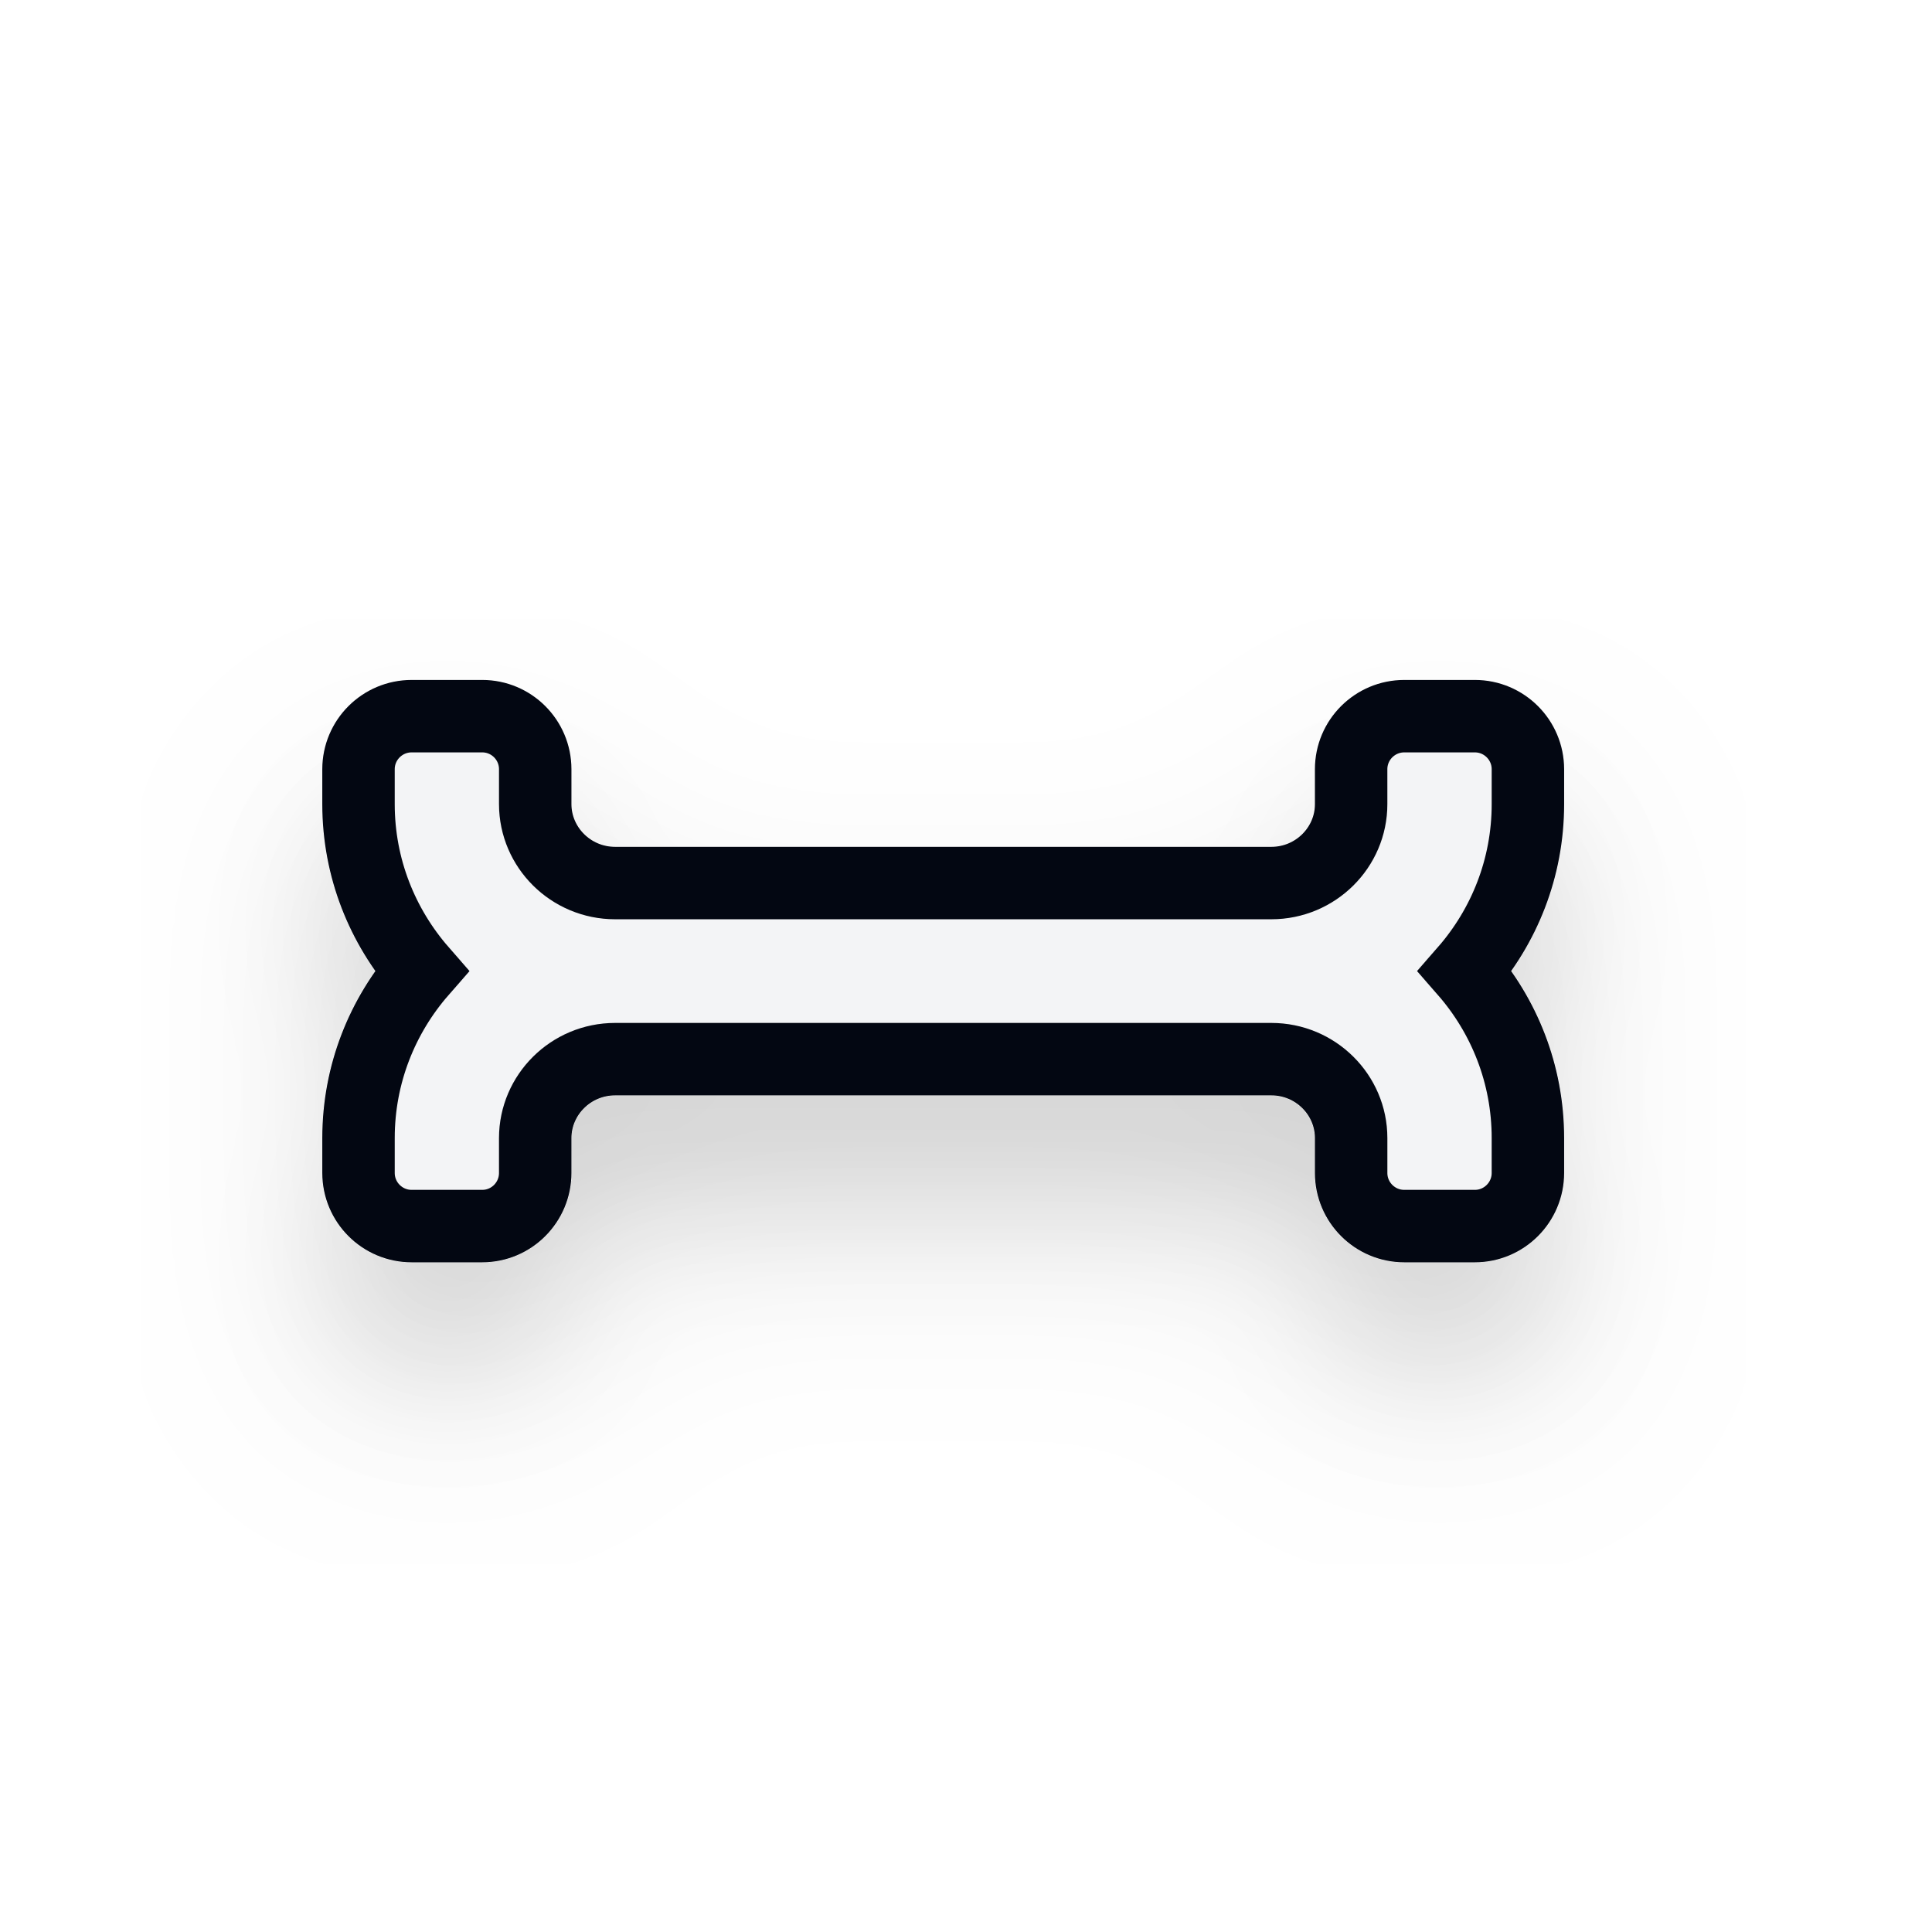
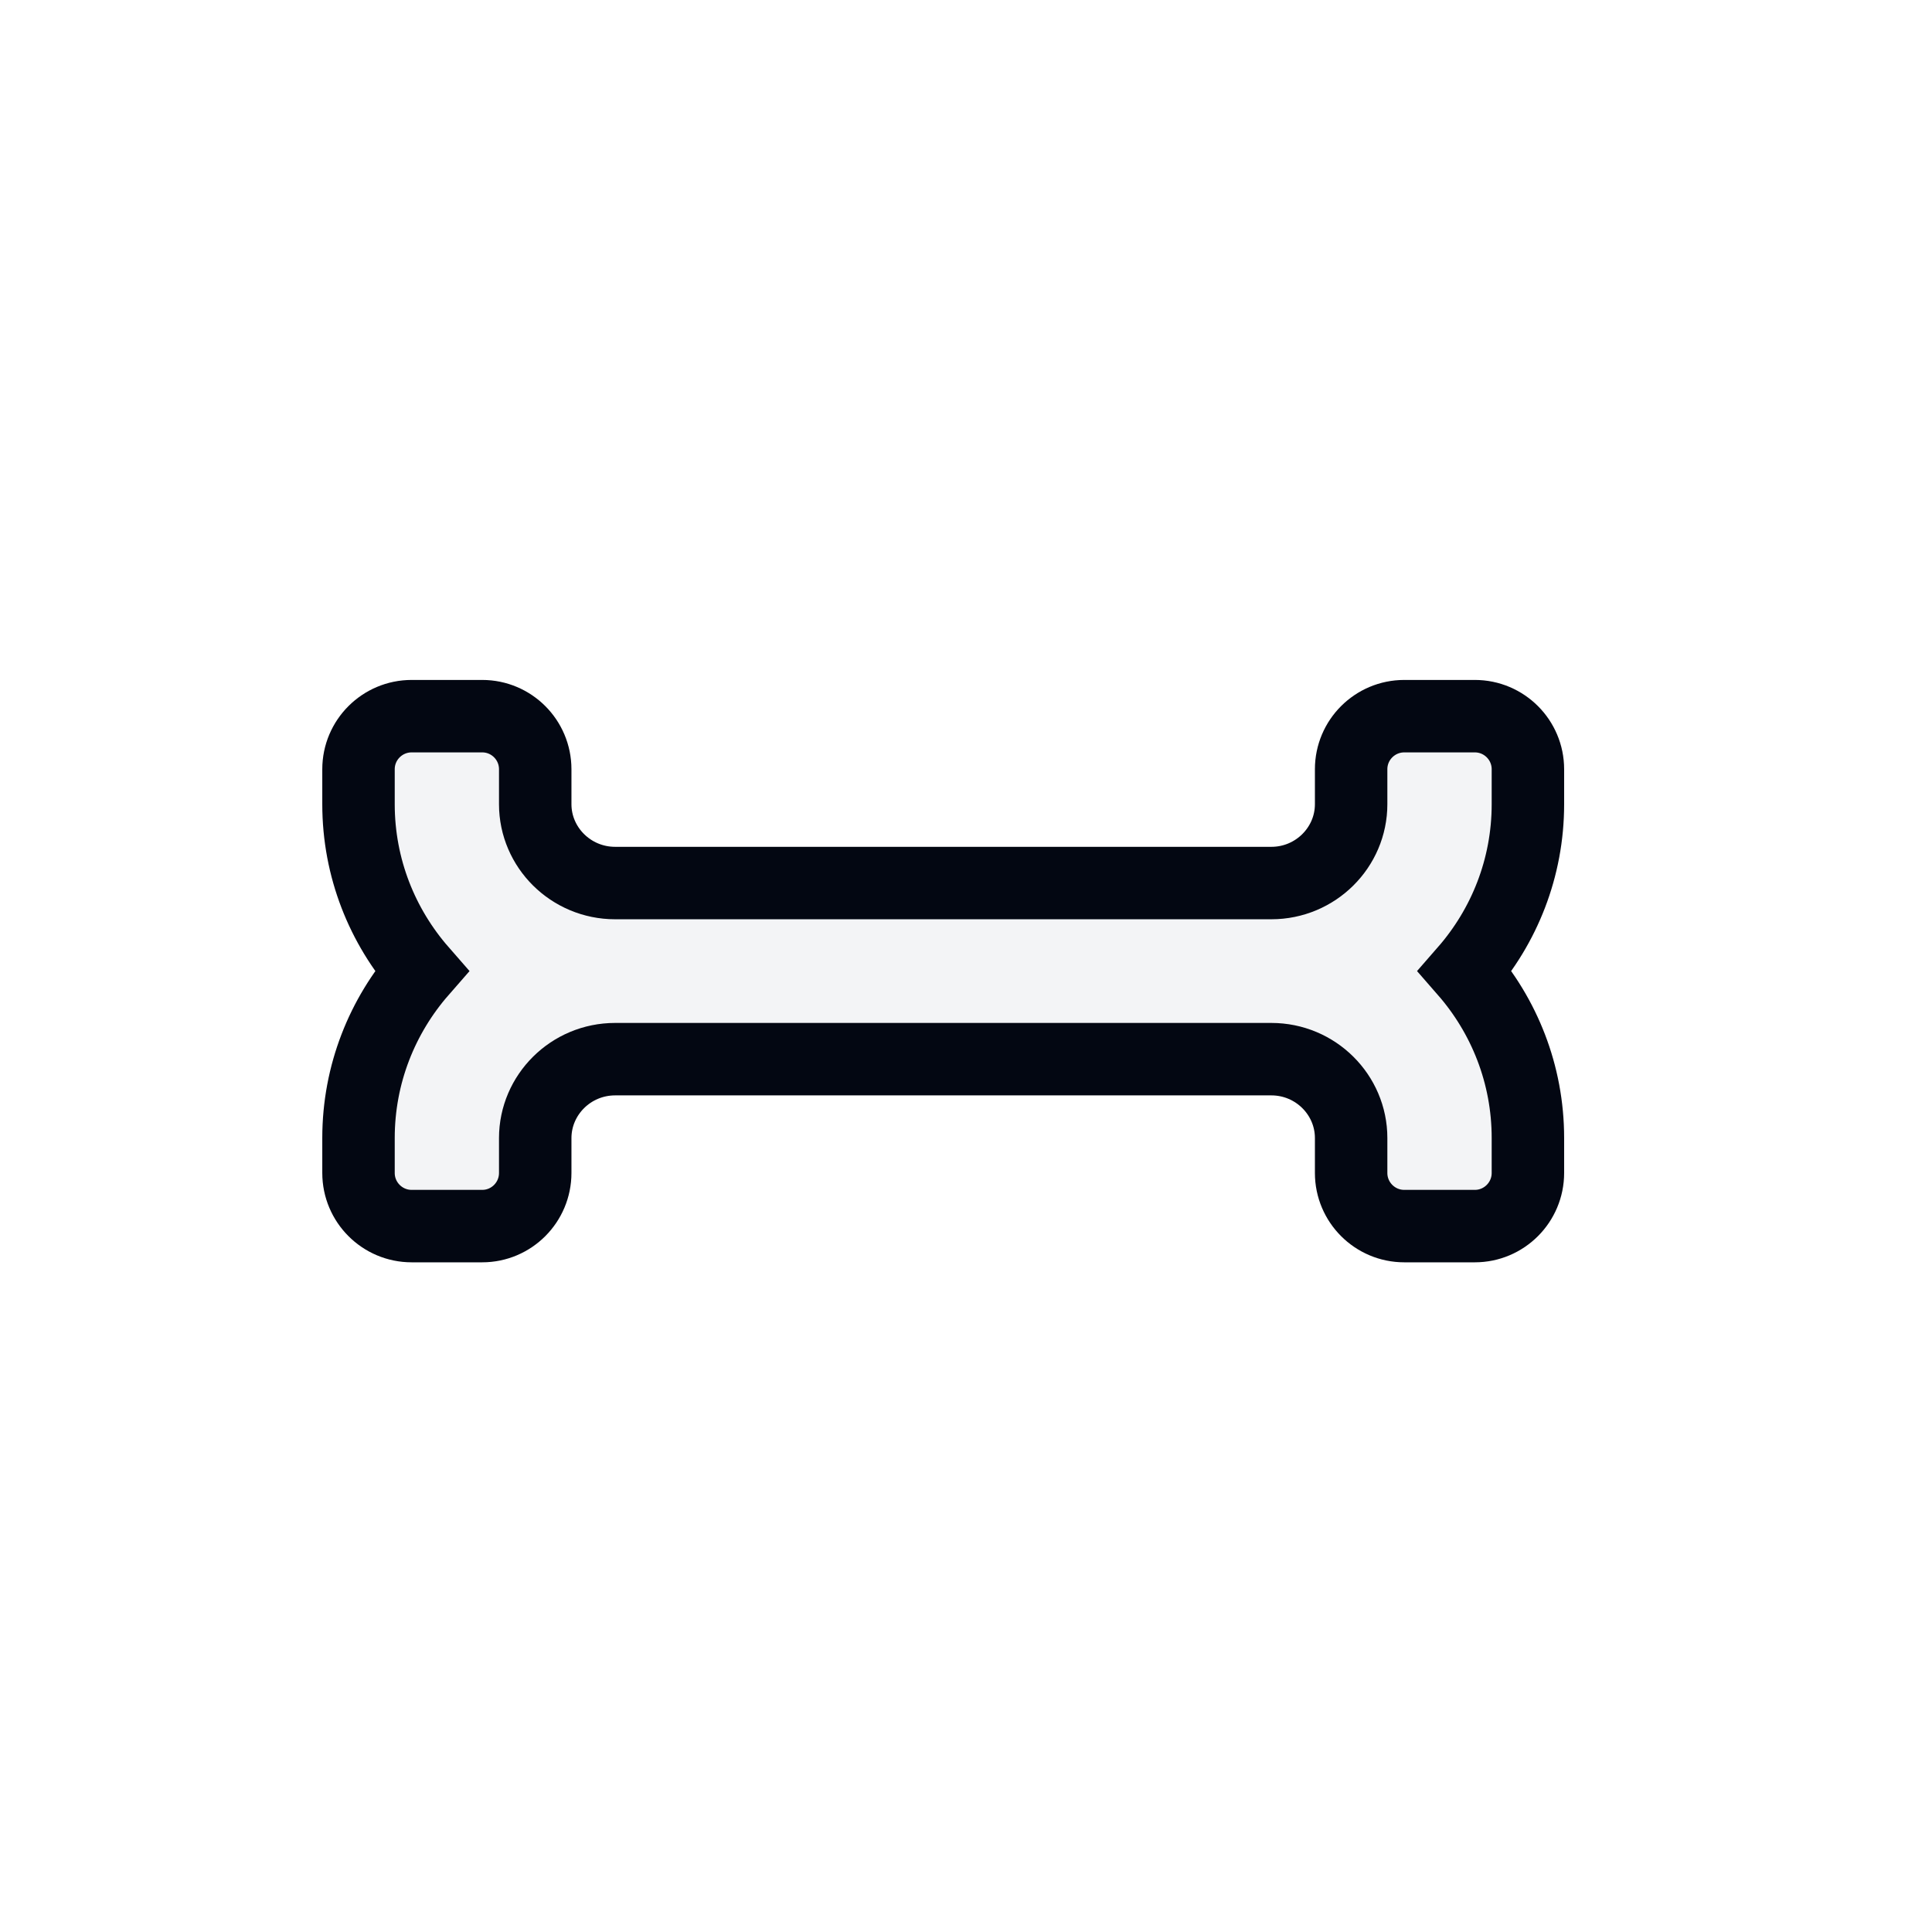
<svg xmlns="http://www.w3.org/2000/svg" width="32" height="32" viewBox="0 0 32 32" fill="none">
-   <g filter="url(#filter0_dd_2003_274)">
-     <path d="M6.538 18.849C6.538 17.86 6.939 16.963 7.588 16.309C7.71 16.186 7.71 15.983 7.588 15.86C6.939 15.206 6.538 14.309 6.538 13.32L6.538 12.741C6.538 12.587 6.663 12.462 6.817 12.462L7.987 12.462C8.141 12.462 8.266 12.587 8.266 12.741L8.266 13.32C8.266 14.37 9.127 15.226 10.189 15.226L21.057 15.226C22.118 15.226 22.98 14.37 22.98 13.32L22.98 12.741C22.98 12.587 23.105 12.462 23.259 12.462L24.428 12.462C24.582 12.462 24.707 12.587 24.707 12.741L24.707 13.32C24.707 14.309 24.306 15.206 23.658 15.86C23.536 15.983 23.536 16.186 23.658 16.309C24.306 16.963 24.707 17.86 24.707 18.849L24.707 19.428C24.707 19.582 24.582 19.707 24.428 19.707L23.259 19.707C23.105 19.707 22.98 19.582 22.98 19.428L22.98 18.849C22.98 17.799 22.118 16.943 21.057 16.943L10.189 16.943C9.127 16.943 8.266 17.799 8.266 18.849L8.266 19.428C8.266 19.582 8.141 19.707 7.987 19.707L6.817 19.707C6.663 19.707 6.538 19.582 6.538 19.428L6.538 18.849Z" fill="#F3F4F6" />
-     <path d="M25.307 13.32C25.307 14.378 24.913 15.344 24.267 16.084C24.913 16.824 25.307 17.791 25.307 18.849L25.307 19.428C25.307 19.913 24.913 20.308 24.428 20.308L23.259 20.308C22.773 20.308 22.379 19.913 22.379 19.428L22.379 18.849C22.379 18.135 21.791 17.543 21.057 17.543L10.189 17.543C9.454 17.543 8.866 18.135 8.865 18.849L8.865 19.428C8.865 19.913 8.472 20.308 7.987 20.308L6.818 20.308C6.332 20.308 5.938 19.913 5.938 19.428L5.938 18.849C5.938 17.791 6.333 16.824 6.98 16.084C6.334 15.344 5.938 14.378 5.938 13.32L5.938 12.741C5.938 12.256 6.332 11.862 6.818 11.862L7.987 11.862C8.472 11.862 8.865 12.256 8.865 12.741L8.865 13.32C8.866 14.034 9.454 14.626 10.189 14.626L21.057 14.626C21.791 14.626 22.379 14.034 22.379 13.32L22.379 12.741C22.379 12.256 22.773 11.862 23.259 11.862L24.428 11.862C24.913 11.862 25.307 12.256 25.307 12.741L25.307 13.32Z" stroke="#030712" stroke-width="1.2" />
-   </g>
-   <defs>
-     <filter id="filter0_dd_2003_274" x="2.338" y="10.262" width="26.569" height="15.645" filterUnits="userSpaceOnUse" color-interpolation-filters="sRGB">
-       <feFlood flood-opacity="0" result="BackgroundImageFix" />
-       <feColorMatrix in="SourceAlpha" type="matrix" values="0 0 0 0 0 0 0 0 0 0 0 0 0 0 0 0 0 0 127 0" result="hardAlpha" />
-       <feMorphology radius="1" operator="erode" in="SourceAlpha" result="effect1_dropShadow_2003_274" />
-       <feOffset dy="2" />
-       <feGaussianBlur stdDeviation="2" />
-       <feComposite in2="hardAlpha" operator="out" />
-       <feColorMatrix type="matrix" values="0 0 0 0 0 0 0 0 0 0 0 0 0 0 0 0 0 0 0.1 0" />
-       <feBlend mode="normal" in2="BackgroundImageFix" result="effect1_dropShadow_2003_274" />
-       <feColorMatrix in="SourceAlpha" type="matrix" values="0 0 0 0 0 0 0 0 0 0 0 0 0 0 0 0 0 0 127 0" result="hardAlpha" />
-       <feMorphology radius="2" operator="erode" in="SourceAlpha" result="effect2_dropShadow_2003_274" />
-       <feOffset dy="2" />
-       <feGaussianBlur stdDeviation="1" />
-       <feColorMatrix type="matrix" values="0 0 0 0 0 0 0 0 0 0 0 0 0 0 0 0 0 0 0.1 0" />
-       <feBlend mode="normal" in2="effect1_dropShadow_2003_274" result="effect2_dropShadow_2003_274" />
-       <feBlend mode="normal" in="SourceGraphic" in2="effect2_dropShadow_2003_274" result="shape" />
-     </filter>
-   </defs>
+   <path d="M25.307 13.32C25.307 14.378 24.913 15.344 24.267 16.084C24.913 16.824 25.307 17.791 25.307 18.849L25.307 19.428C25.307 19.913 24.913 20.308 24.428 20.308L23.259 20.308C22.773 20.308 22.379 19.913 22.379 19.428L22.379 18.849C22.379 18.135 21.791 17.543 21.057 17.543L10.189 17.543C9.454 17.543 8.866 18.135 8.865 18.849L8.865 19.428C8.865 19.913 8.472 20.308 7.987 20.308L6.818 20.308C6.332 20.308 5.938 19.913 5.938 19.428L5.938 18.849C5.938 17.791 6.333 16.824 6.98 16.084C6.333 15.344 5.938 14.378 5.938 13.32L5.938 12.741C5.938 12.256 6.332 11.862 6.818 11.862L7.987 11.862C8.472 11.862 8.865 12.256 8.865 12.741L8.865 13.32C8.865 14.034 9.454 14.626 10.189 14.626L21.057 14.626C21.791 14.626 22.379 14.034 22.379 13.32L22.379 12.741C22.379 12.256 22.773 11.862 23.259 11.862L24.428 11.862C24.913 11.862 25.307 12.256 25.307 12.741L25.307 13.32Z" fill="#F3F4F6" stroke="#030712" stroke-width="1.2" />
</svg>
